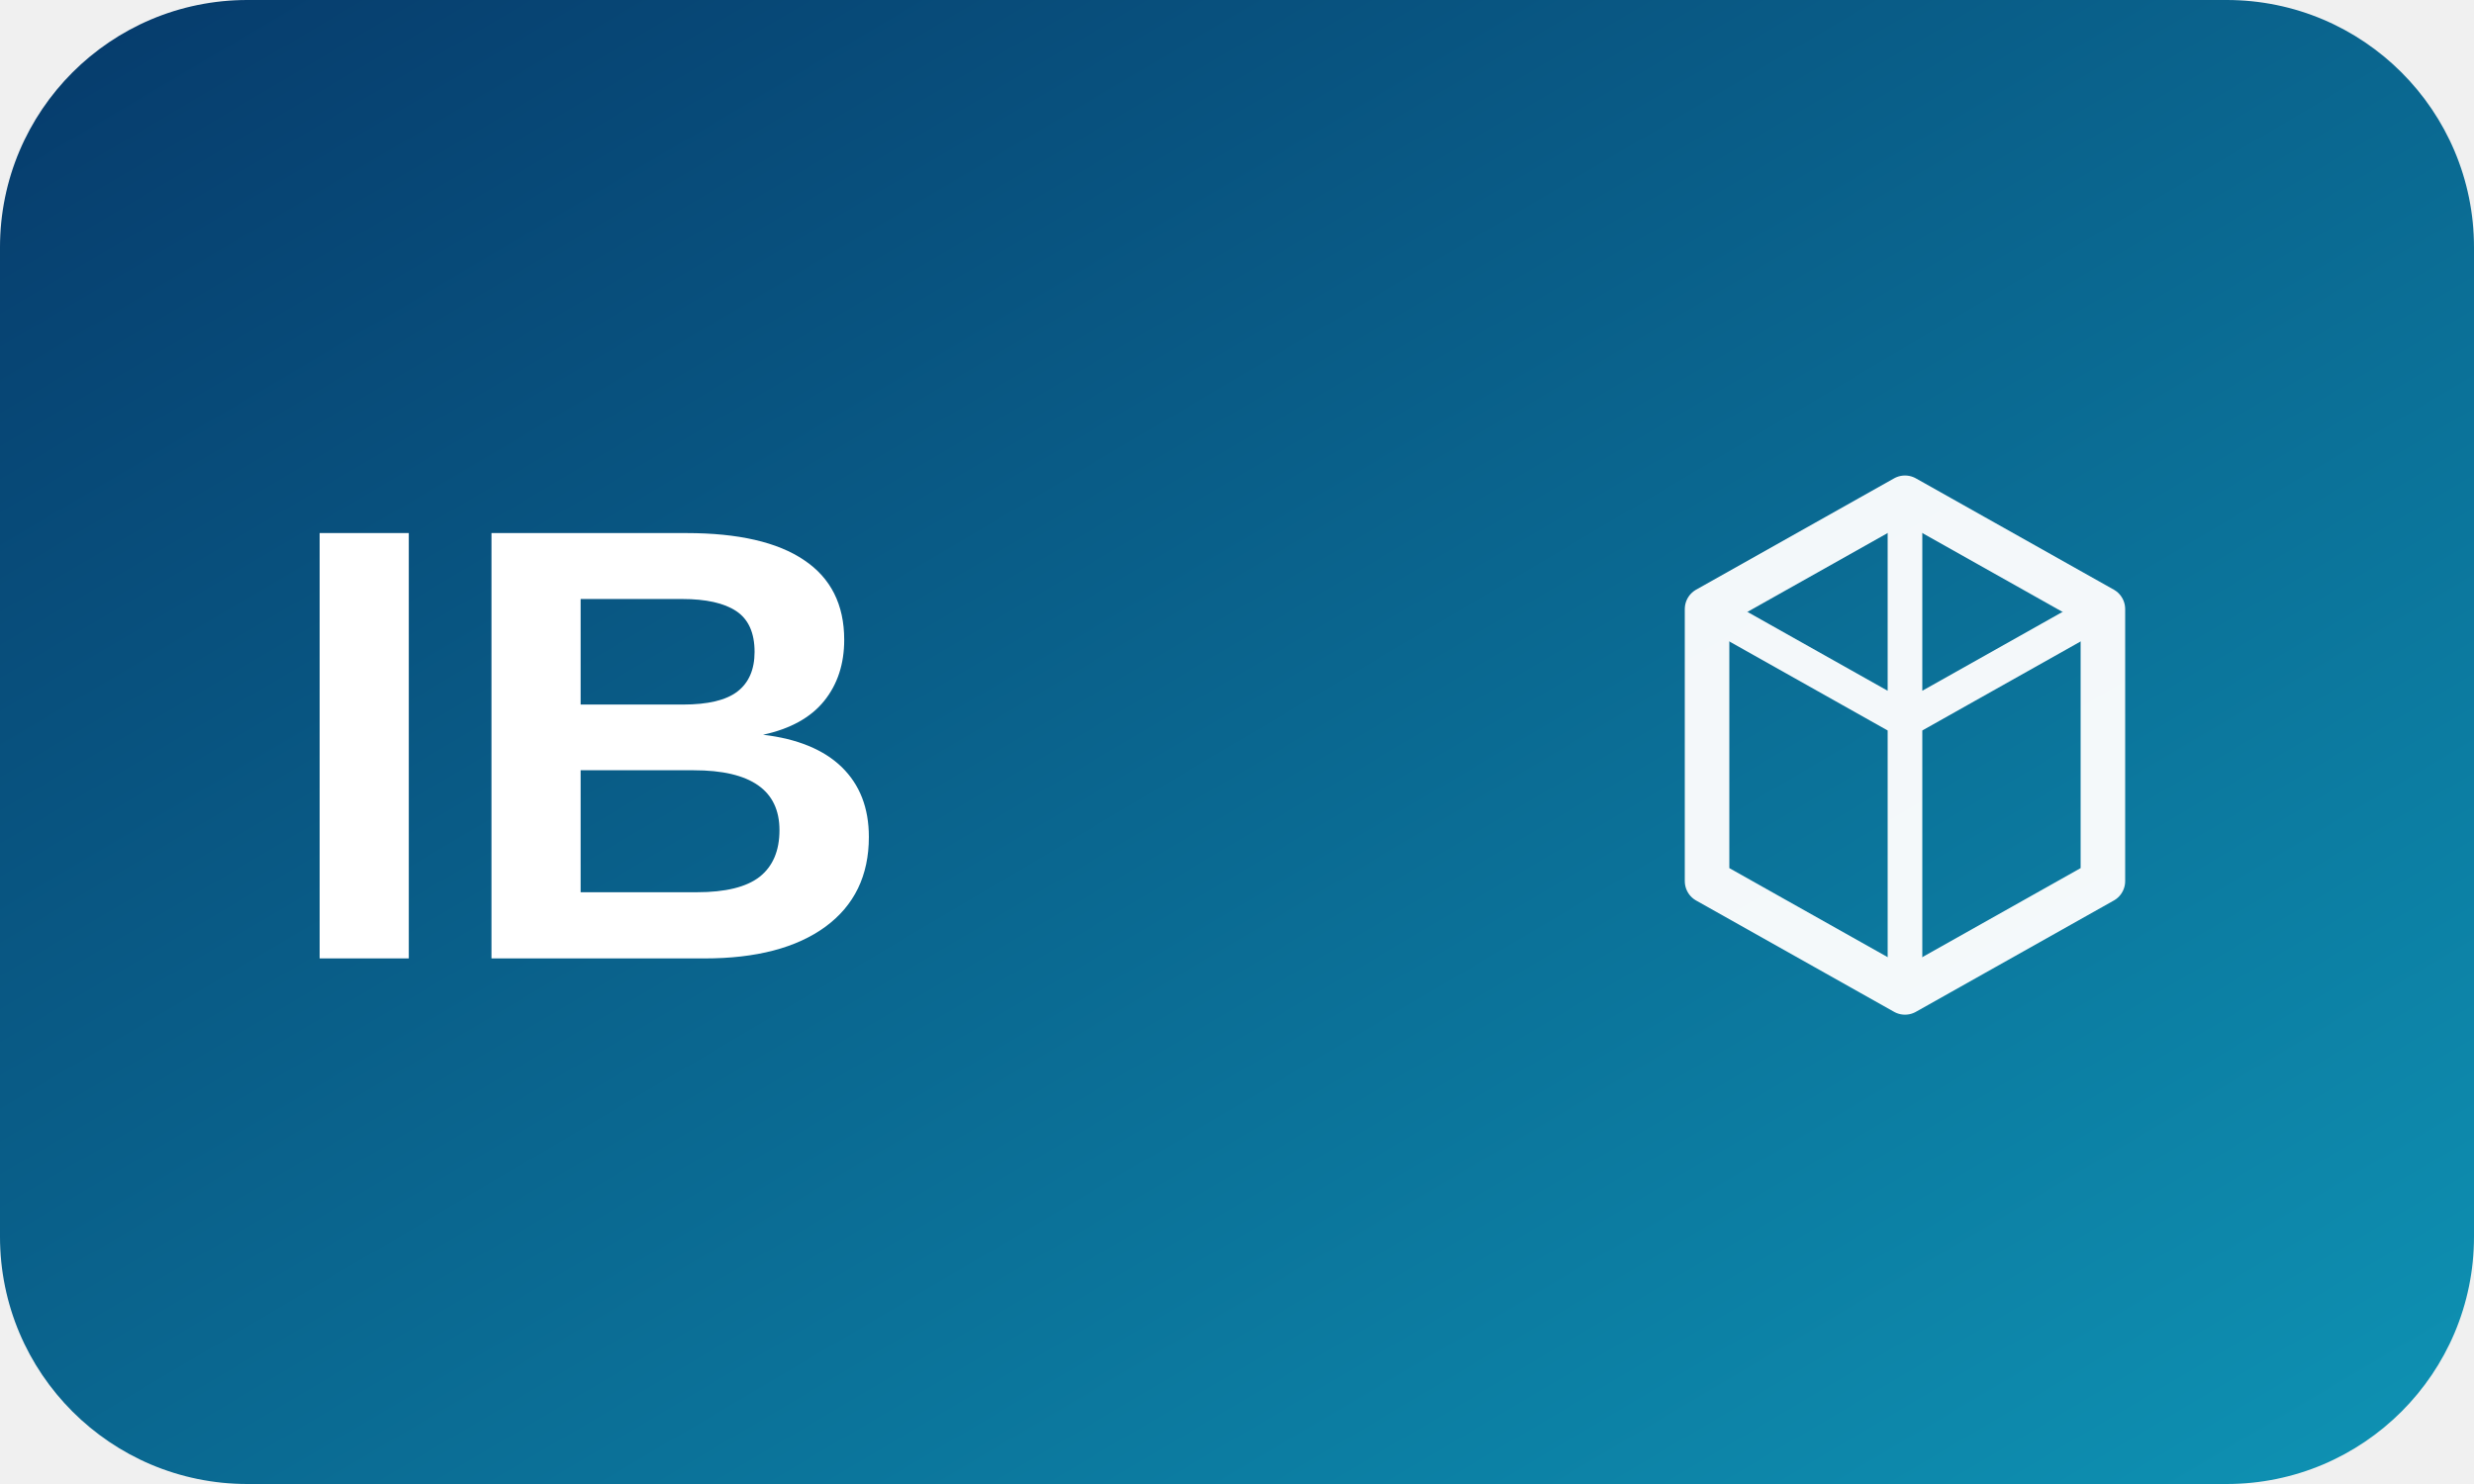
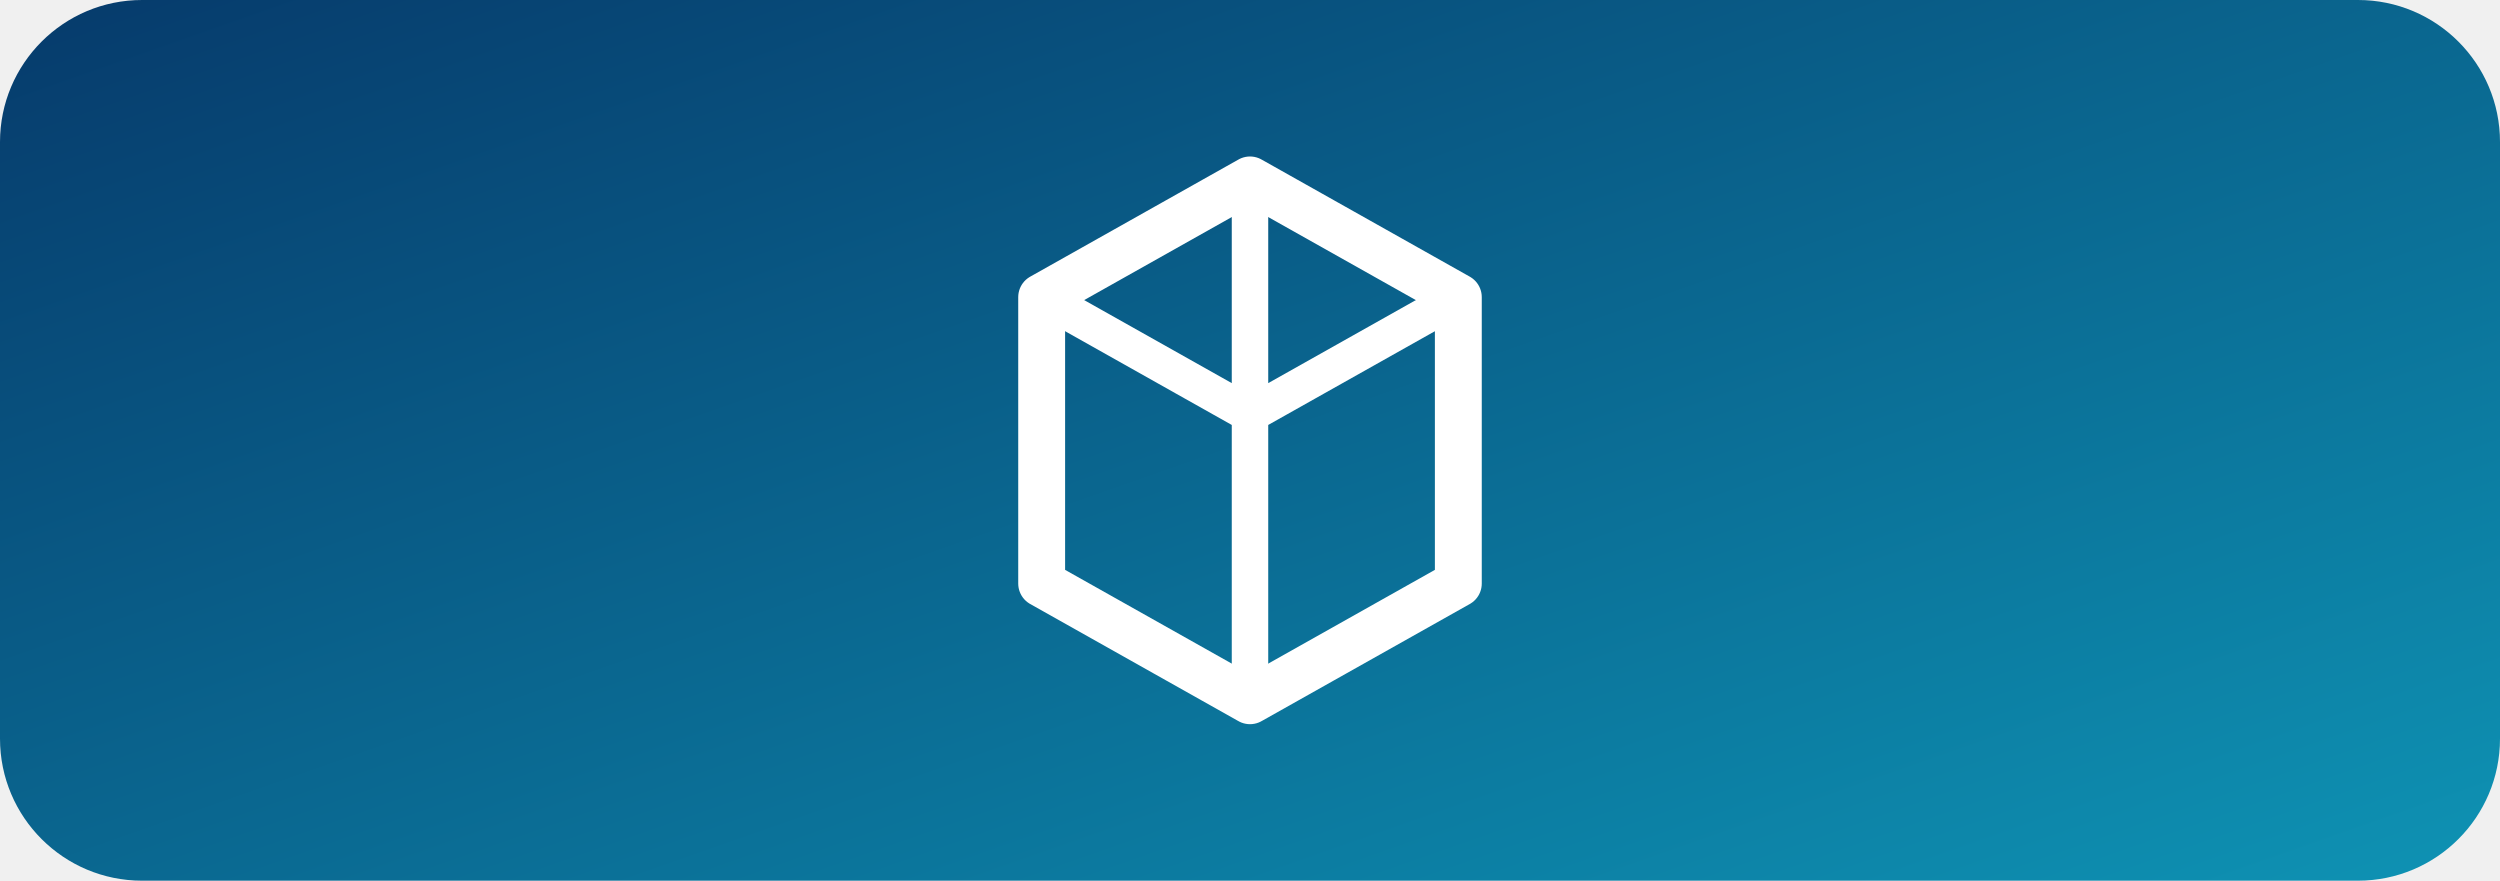
- <svg xmlns="http://www.w3.org/2000/svg" viewBox="0 0 160 96" width="160" height="96">
+ <svg xmlns="http://www.w3.org/2000/svg" viewBox="0 0 176 62" width="176" height="62">
  <defs>
    <linearGradient id="g" x1="0" y1="0" x2="1" y2="1">
      <stop offset="0" stop-color="#063a6b" />
      <stop offset="1" stop-color="#0e93b4" />
    </linearGradient>
  </defs>
-   <rect width="160" height="96" rx="16" fill="url(#g)" />
-   <g transform="translate(104 29) scale(1.6)" opacity="0.95">
+   <rect width="176" height="62" rx="10" fill="url(#g)" />
+   <g transform="translate(66 9) scale(1.8333)">
    <path d="M12 2 4 6.5v11L12 22l8-4.5v-11z" fill="none" stroke="white" stroke-width="1.8" stroke-linejoin="round" />
    <path d="M12 2v20M4 6.5 12 11l8-4.5" stroke="white" stroke-width="1.4" fill="none" />
  </g>
-   <text x="18" y="62" font-family="Segoe UI, Arial, sans-serif" font-size="40" font-weight="800" fill="white">IB</text>
</svg>
